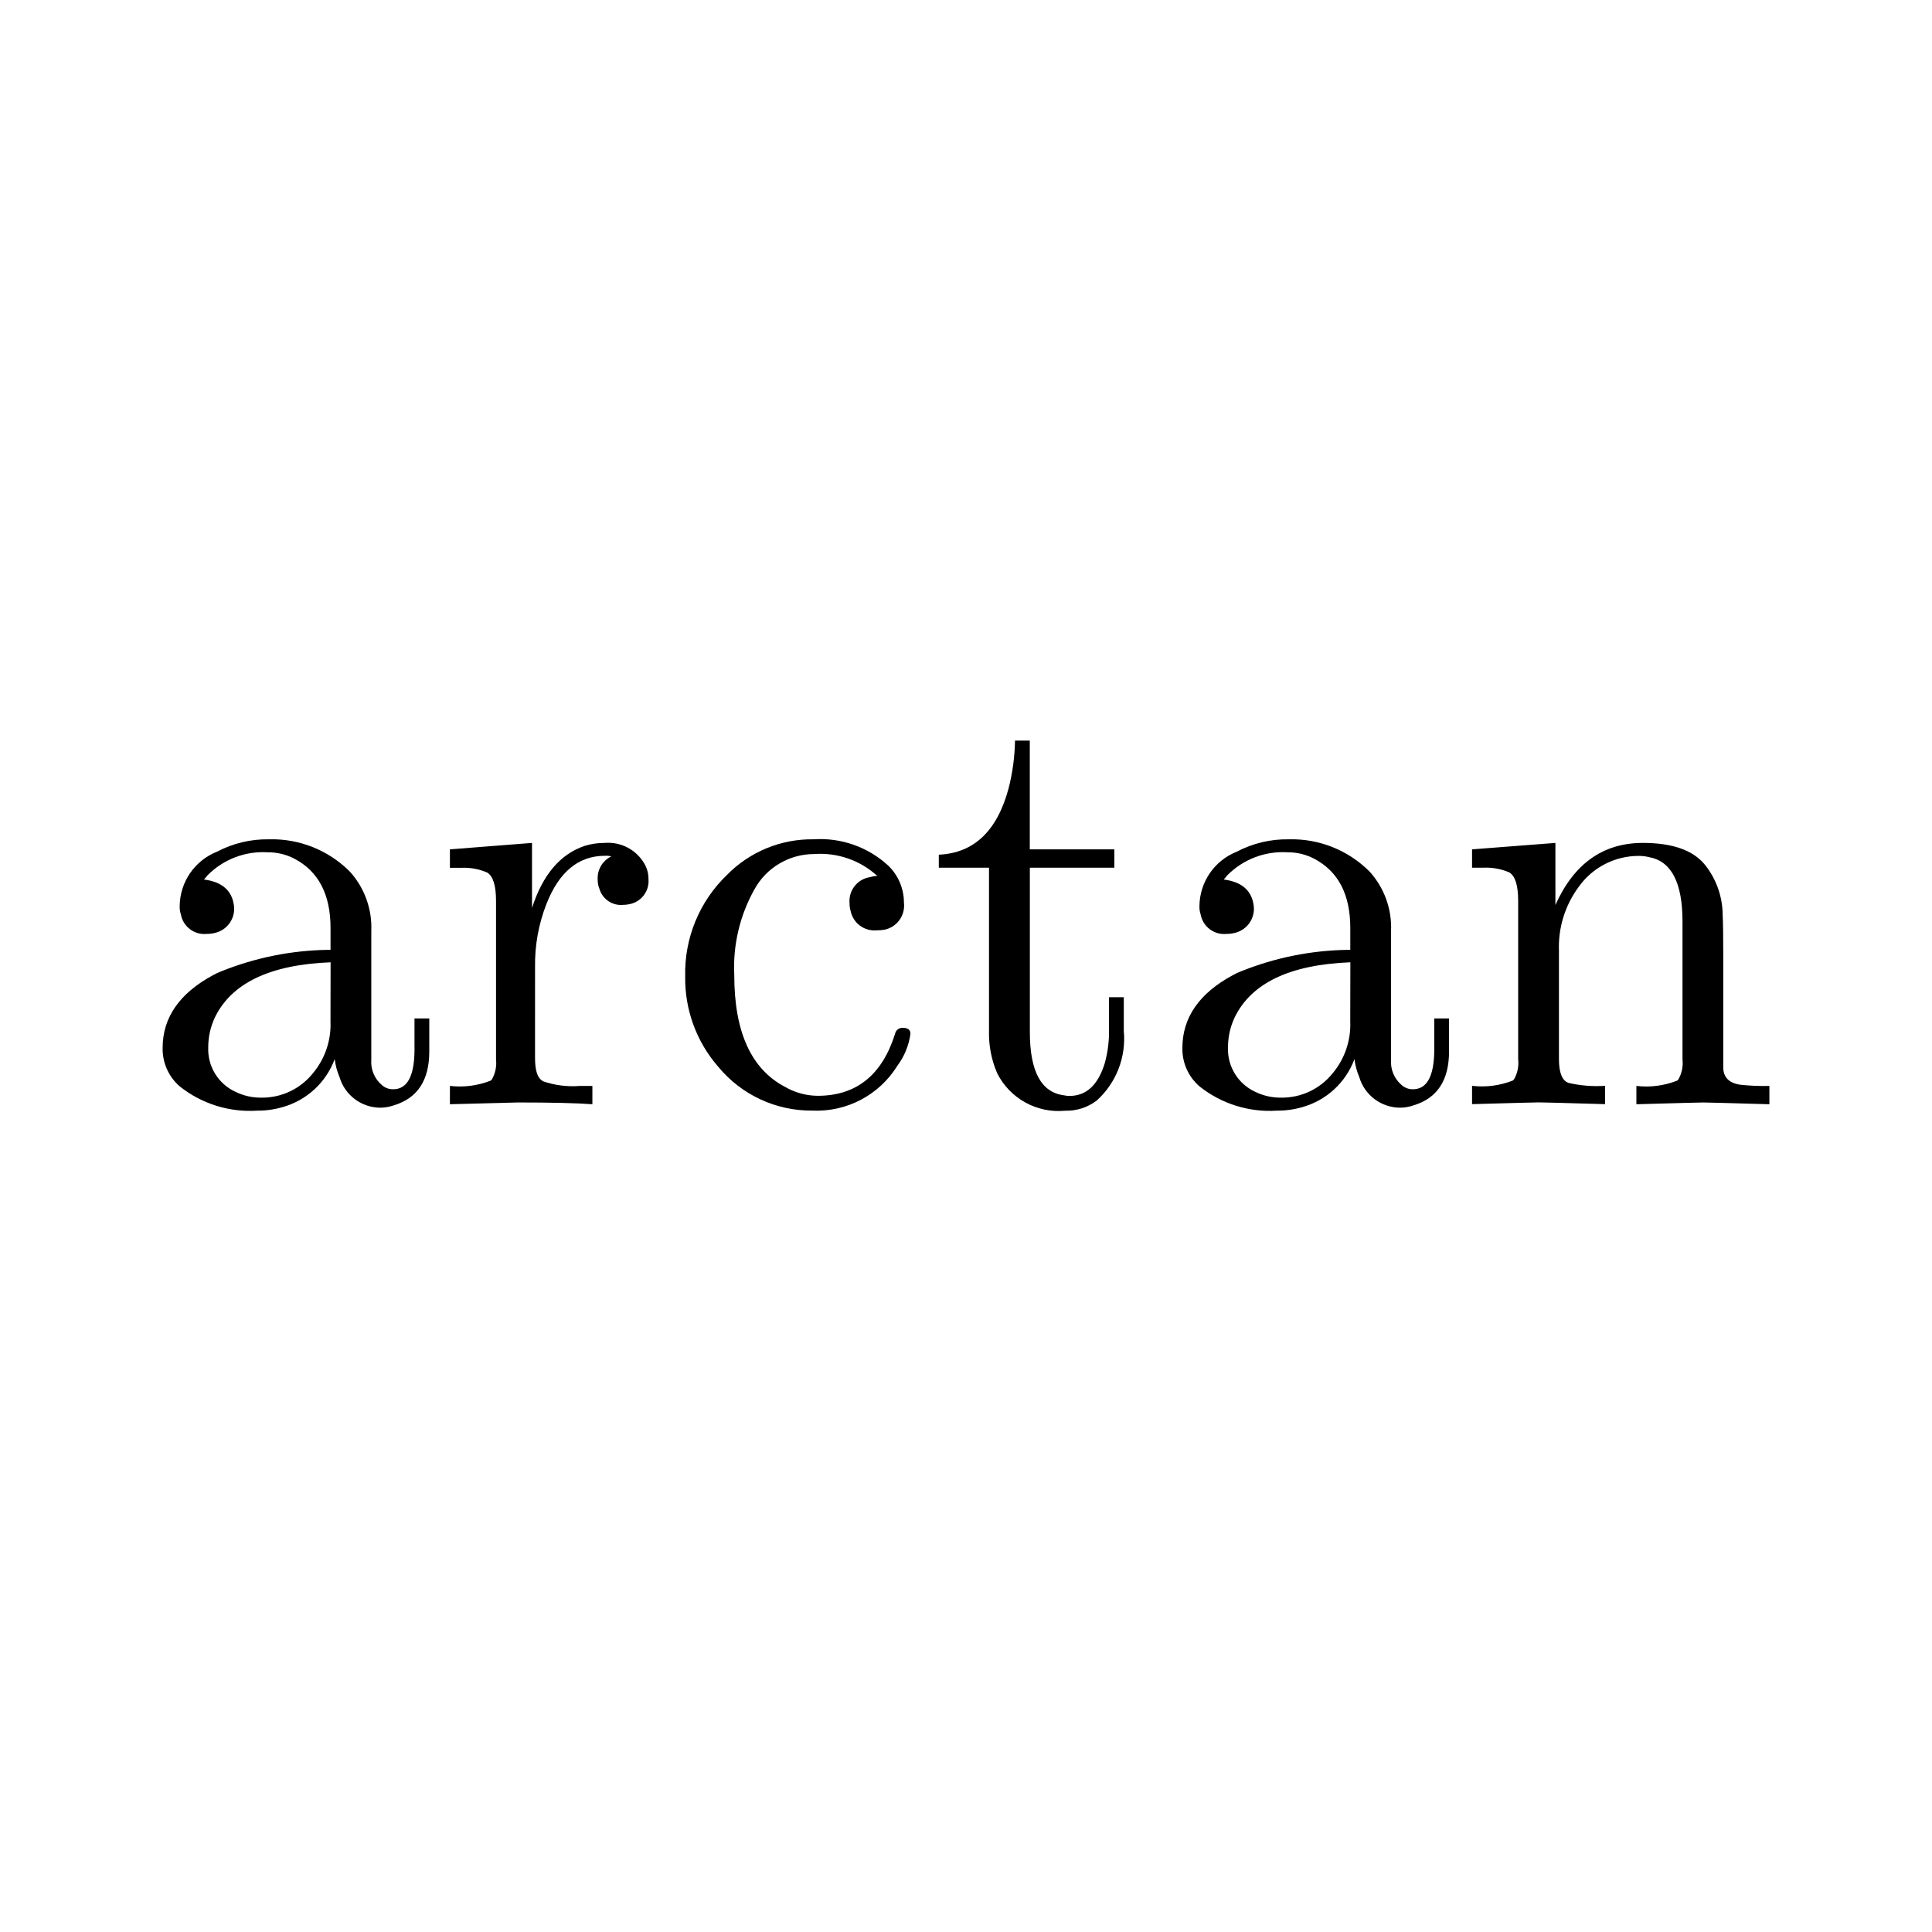
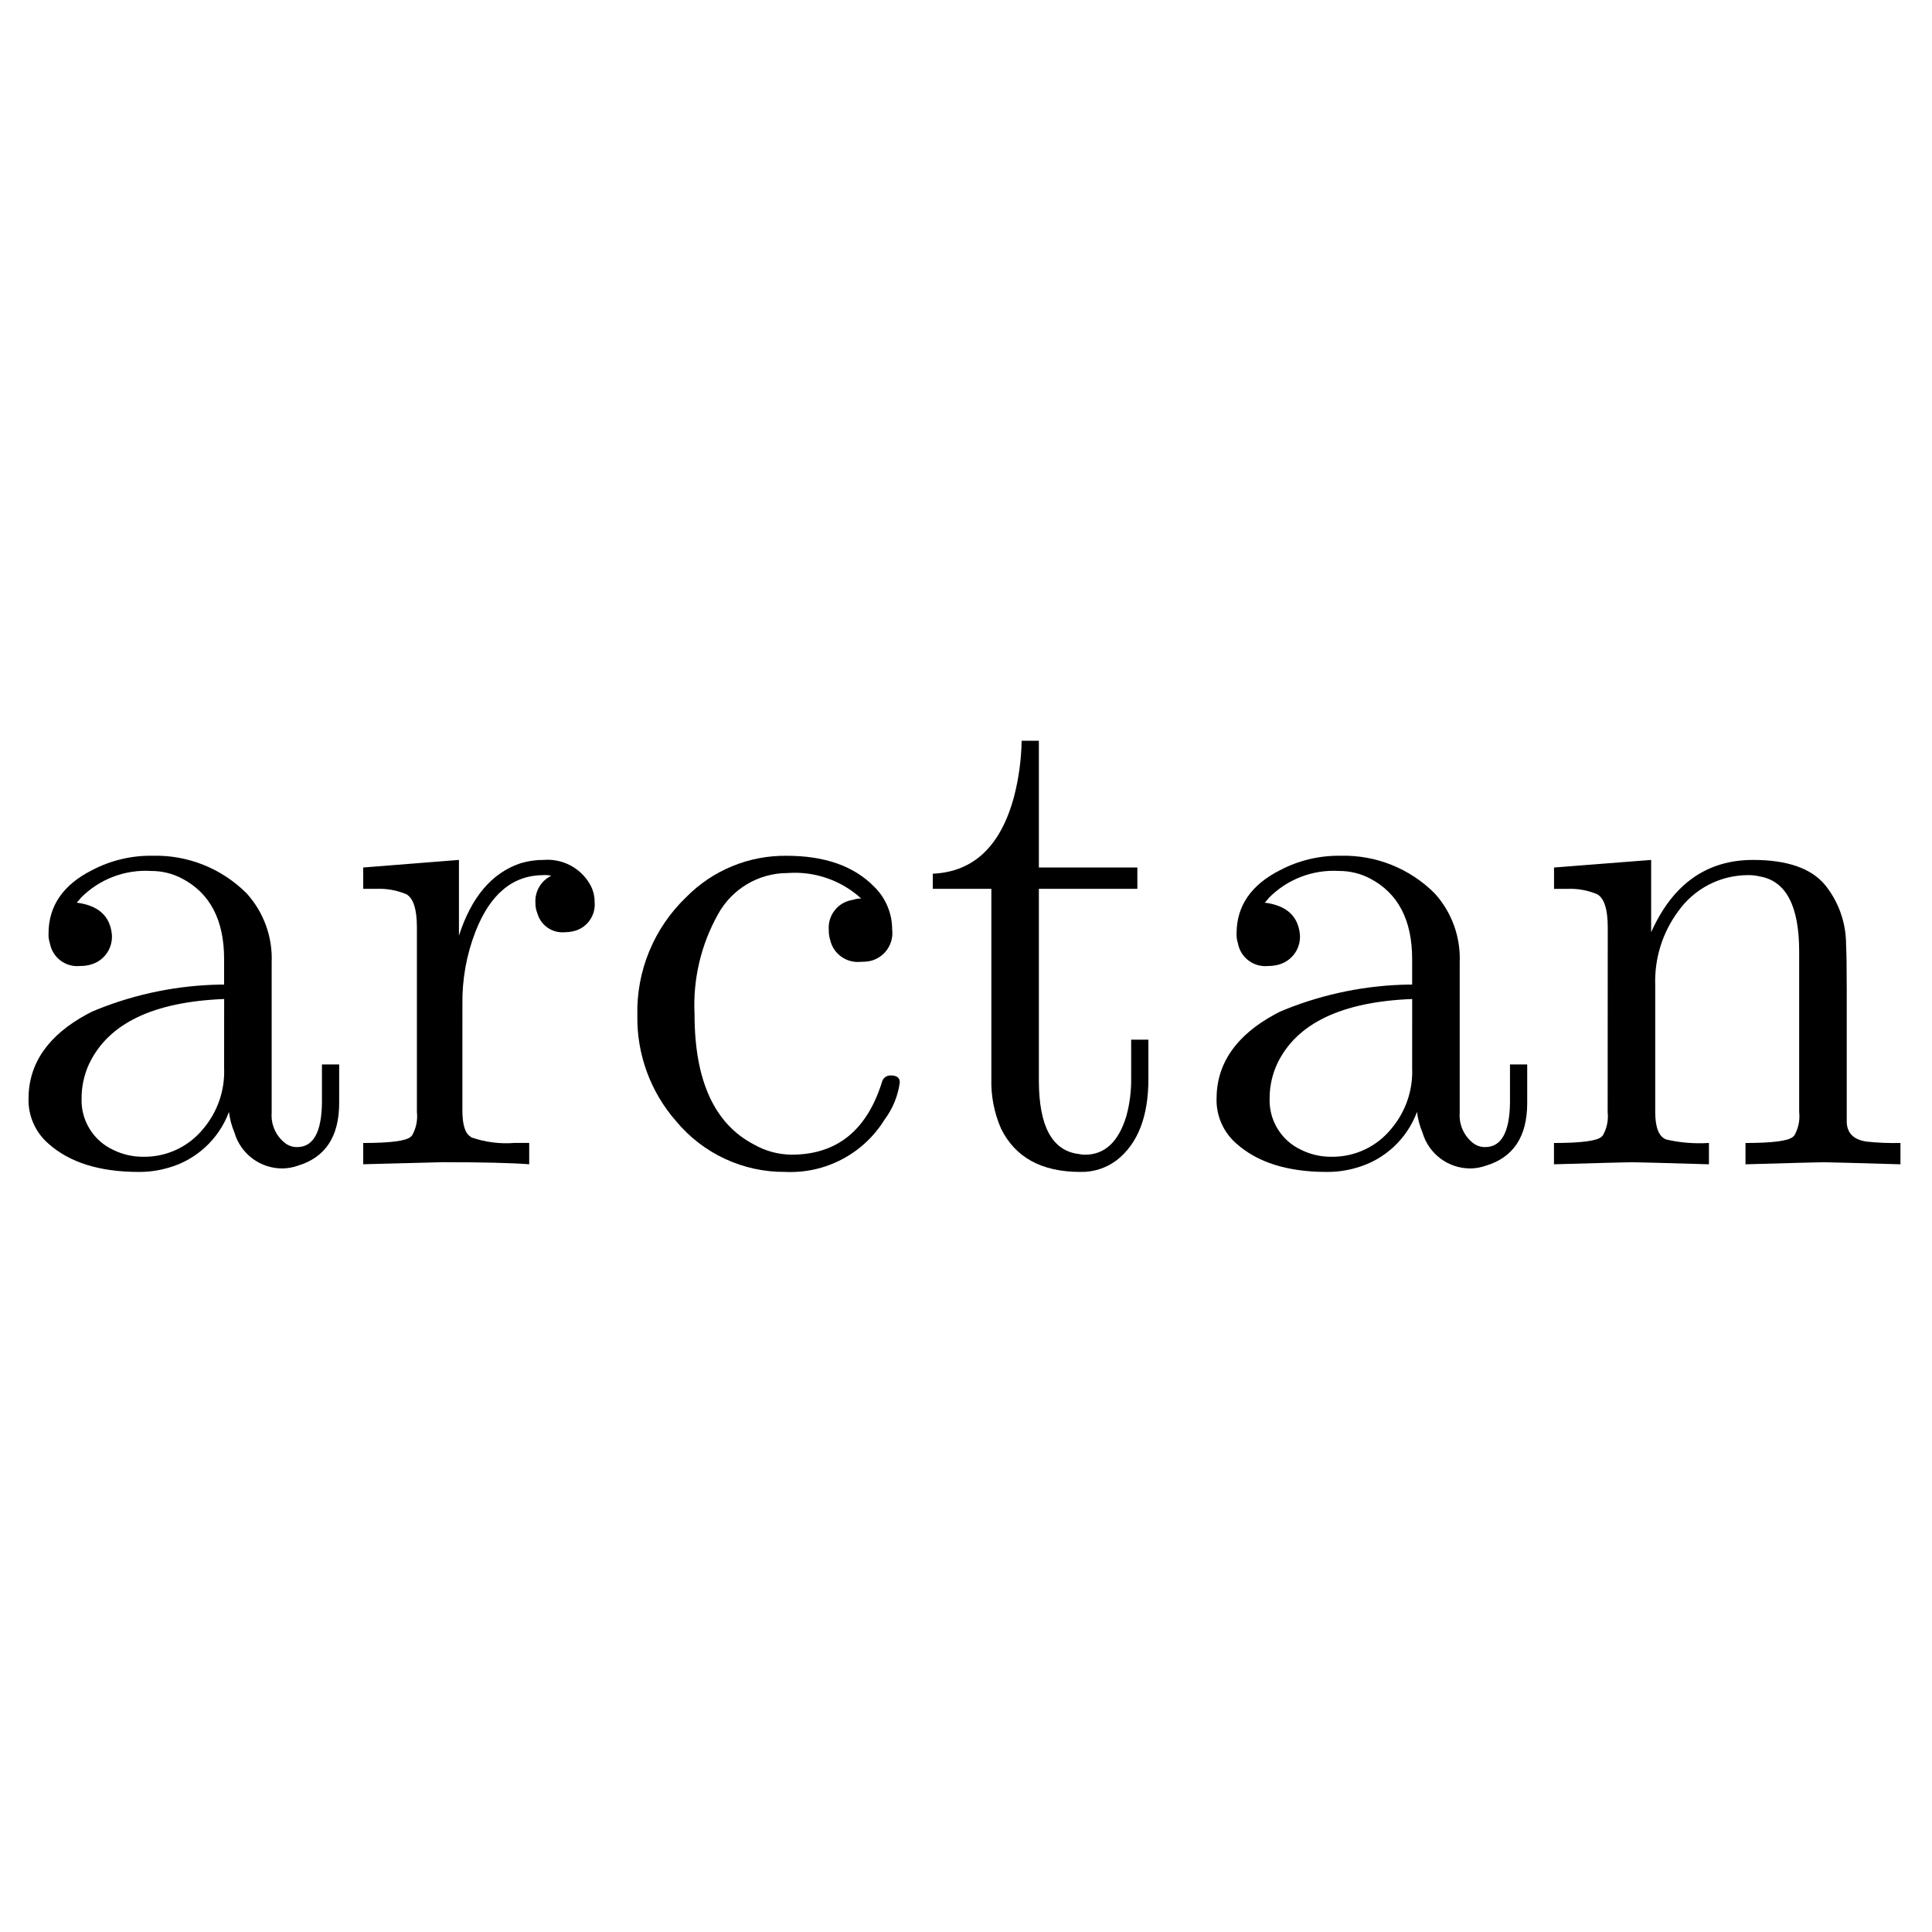
- <svg xmlns="http://www.w3.org/2000/svg" width="120" height="120" viewBox="0 0 120 120">
-   <g id="_67arctan" data-name="67arctan" transform="translate(-10.482 6.64)">
-     <path id="Path_71" data-name="Path 71" d="M0,0H120V120H0Z" transform="translate(10.482 -6.64)" fill="none" />
-     <g id="Group_212" data-name="Group 212" transform="translate(-31.232 -26.641)">
-       <g id="Group_205" data-name="Group 205" transform="translate(51.814 72.132)">
-         <path id="Path_539" data-name="Path 539" d="M13.5-16.357a4.841,4.841,0,0,1-3.231,2.974,5.47,5.47,0,0,1-1.579.22,6.993,6.993,0,0,1-4.81-1.505,3.072,3.072,0,0,1-1.065-2.387q0-2.827,3.121-4.516a3.79,3.79,0,0,1,.551-.257,18.441,18.441,0,0,1,6.573-1.322h.184v-1.359q0-3.121-2.24-4.3a3.509,3.509,0,0,0-1.652-.4A4.843,4.843,0,0,0,5.6-27.776a2.4,2.4,0,0,1-.22.257q1.726.22,1.873,1.689a1.538,1.538,0,0,1-1.138,1.616,2,2,0,0,1-.551.073,1.483,1.483,0,0,1-1.616-1.212,1.43,1.43,0,0,1-.073-.514,3.669,3.669,0,0,1,2.313-3.378,6.706,6.706,0,0,1,3.231-.771A6.828,6.828,0,0,1,14.454-28a5.168,5.168,0,0,1,1.322,3.672v8a1.875,1.875,0,0,0,.661,1.579,1.025,1.025,0,0,0,.7.257q1.285,0,1.322-2.35V-18.89h.918v2.056q0,2.68-2.2,3.341a2.573,2.573,0,0,1-.808.147,2.653,2.653,0,0,1-2.57-1.909,4.06,4.06,0,0,1-.294-1.1m-.257-6.022q-5.655.22-7.2,3.452a4.358,4.358,0,0,0-.4,1.836A2.91,2.91,0,0,0,7.33-14.337a3.561,3.561,0,0,0,1.616.367,4.034,4.034,0,0,0,3.195-1.505,4.7,4.7,0,0,0,1.1-3.231Z" transform="translate(-2.814 30.016)" />
+ <svg xmlns="http://www.w3.org/2000/svg" width="144.258" height="144.258" viewBox="0 0 144.258 144.258">
+   <g id="_67arctan" data-name="67arctan" transform="translate(11.388 29.949)">
+     <path id="Path_71" data-name="Path 71" d="M0,0H140V140H0Z" transform="translate(-9.259 -27.82)" fill="none" />
+     <g id="Group_1062" data-name="Group 1062" transform="translate(-61.073 -40.637)">
+       <g id="Group_1022" data-name="Group 1022" transform="translate(51.814 74.588)">
+         <path id="Path_721" data-name="Path 721" d="M17.779-10.886A6.78,6.78,0,0,1,13.253-6.72a7.661,7.661,0,0,1-2.211.309q-4.371,0-6.737-2.108a4.3,4.3,0,0,1-1.491-3.343q0-3.96,4.371-6.325a5.308,5.308,0,0,1,.771-.36A25.827,25.827,0,0,1,17.162-20.4h.257v-1.9q0-4.371-3.137-6.017a4.914,4.914,0,0,0-2.314-.566,6.783,6.783,0,0,0-5.245,2.006,3.357,3.357,0,0,1-.309.36q2.417.309,2.623,2.366a2.153,2.153,0,0,1-1.594,2.263,2.8,2.8,0,0,1-.771.1,2.077,2.077,0,0,1-2.263-1.7,2,2,0,0,1-.1-.72q0-3.086,3.24-4.731a9.392,9.392,0,0,1,4.525-1.08,9.562,9.562,0,0,1,7.045,2.828,7.238,7.238,0,0,1,1.851,5.143v11.211a2.627,2.627,0,0,0,.926,2.211,1.435,1.435,0,0,0,.977.36q1.8,0,1.851-3.291v-2.88h1.286v2.88q0,3.754-3.086,4.68a3.6,3.6,0,0,1-1.131.206,3.715,3.715,0,0,1-3.6-2.674,5.686,5.686,0,0,1-.411-1.543m-.36-8.434q-7.92.309-10.079,4.834a6.1,6.1,0,0,0-.566,2.571A4.075,4.075,0,0,0,9.139-8.057a4.988,4.988,0,0,0,2.263.514,5.649,5.649,0,0,0,4.474-2.108,6.587,6.587,0,0,0,1.543-4.525Z" transform="translate(-2.814 30.016)" />
      </g>
-       <g id="Group_206" data-name="Group 206" transform="translate(69.659 72.352)">
-         <path id="Path_540" data-name="Path 540" d="M7.163-16.248q0,1.138.441,1.4h0l.037.037a5.64,5.64,0,0,0,2.313.294h.771v1.138q-1.469-.11-4.663-.11.11,0-4.186.11v-1.138a5.236,5.236,0,0,0,2.534-.33l.073-.073a2.048,2.048,0,0,0,.257-1.248v-9.841q0-1.432-.551-1.762a3.642,3.642,0,0,0-1.579-.294H1.876V-29.21l5.1-.4v4.039q.991-3.084,3.268-3.855a4.162,4.162,0,0,1,1.248-.184,2.6,2.6,0,0,1,2.46,1.285,1.862,1.862,0,0,1,.257.955A1.461,1.461,0,0,1,13-25.8a1.868,1.868,0,0,1-.367.037,1.391,1.391,0,0,1-1.469-.991,1.479,1.479,0,0,1-.11-.587,1.5,1.5,0,0,1,.845-1.432,1.25,1.25,0,0,0-.4-.037q-2.46,0-3.635,3.011a10.307,10.307,0,0,0-.7,3.892Z" transform="translate(-1.876 29.614)" />
+       <g id="Group_1023" data-name="Group 1023" transform="translate(76.806 74.896)">
+         <path id="Path_722" data-name="Path 722" d="M9.281-10.9q0,1.594.617,1.954h0l.051.051a7.9,7.9,0,0,0,3.24.411h1.08v1.594q-2.057-.154-6.531-.154.154,0-5.862.154V-8.478q3.034,0,3.548-.463l.1-.1a2.869,2.869,0,0,0,.36-1.748V-24.574q0-2.006-.771-2.468A5.1,5.1,0,0,0,2.9-27.454H1.876v-1.594l7.148-.566v5.657q1.388-4.32,4.577-5.4a5.829,5.829,0,0,1,1.748-.257,3.648,3.648,0,0,1,3.445,1.8,2.608,2.608,0,0,1,.36,1.337,2.046,2.046,0,0,1-1.7,2.211,2.616,2.616,0,0,1-.514.051A1.948,1.948,0,0,1,14.887-25.6a2.072,2.072,0,0,1-.154-.823,2.1,2.1,0,0,1,1.183-2.006,1.751,1.751,0,0,0-.566-.051q-3.445,0-5.091,4.217a14.435,14.435,0,0,0-.977,5.451Z" transform="translate(-1.876 29.614)" />
      </g>
-       <g id="Group_207" data-name="Group 207" transform="translate(84.273 72.132)">
-         <path id="Path_541" data-name="Path 541" d="M14.212-27.739A5.244,5.244,0,0,0,10.283-29.1a4.228,4.228,0,0,0-3.709,2.2,9.907,9.907,0,0,0-1.248,5.324q0,5.287,3.158,6.94a4.114,4.114,0,0,0,2.02.551q3.6,0,4.81-3.855a.461.461,0,0,1,.477-.367q.477,0,.477.367a4.254,4.254,0,0,1-.808,1.983,5.894,5.894,0,0,1-5.287,2.791,7.481,7.481,0,0,1-5.838-2.717A8.333,8.333,0,0,1,2.278-21.5a8.447,8.447,0,0,1,2.607-6.316,7.376,7.376,0,0,1,5.361-2.2,6.23,6.23,0,0,1,4.663,1.652,3.189,3.189,0,0,1,.955,2.277A1.53,1.53,0,0,1,14.652-24.4a2.908,2.908,0,0,1-.477.037,1.508,1.508,0,0,1-1.616-1.175,1.627,1.627,0,0,1-.073-.514,1.5,1.5,0,0,1,1.285-1.616A1.386,1.386,0,0,1,14.212-27.739Z" transform="translate(-2.278 30.016)" />
+       <g id="Group_1024" data-name="Group 1024" transform="translate(97.274 74.588)">
+         <path id="Path_723" data-name="Path 723" d="M18.991-26.828a7.344,7.344,0,0,0-5.5-1.9,5.921,5.921,0,0,0-5.194,3.086,13.875,13.875,0,0,0-1.748,7.457q0,7.405,4.423,9.719A5.762,5.762,0,0,0,13.8-7.7q5.04,0,6.737-5.4a.645.645,0,0,1,.669-.514q.669,0,.669.514A5.958,5.958,0,0,1,20.74-10.32a8.255,8.255,0,0,1-7.405,3.908,10.478,10.478,0,0,1-8.177-3.805,11.671,11.671,0,0,1-2.88-7.868A11.831,11.831,0,0,1,5.929-26.93a10.33,10.33,0,0,1,7.508-3.086q4.268,0,6.531,2.314a4.466,4.466,0,0,1,1.337,3.188,2.142,2.142,0,0,1-1.7,2.366,4.073,4.073,0,0,1-.669.051,2.113,2.113,0,0,1-2.263-1.646,2.279,2.279,0,0,1-.1-.72,2.1,2.1,0,0,1,1.8-2.263A1.941,1.941,0,0,1,18.991-26.828Z" transform="translate(-2.278 30.016)" />
      </g>
-       <g id="Group_208" data-name="Group 208" transform="translate(100.025 66)">
-         <path id="Path_542" data-name="Path 542" d="M6.928-33.31h0V-23.1q0,3.672,2.13,3.929a1.365,1.365,0,0,0,.33.037q1.579,0,2.2-2.056a7.374,7.374,0,0,0,.257-2.056v-2.02h.918v2.093a5.17,5.17,0,0,1-1.689,4.333,3.088,3.088,0,0,1-1.946.624,4.269,4.269,0,0,1-4.223-2.313,6.211,6.211,0,0,1-.514-2.644V-33.31H1.273v-.808q3.268-.147,4.333-4.112a12.828,12.828,0,0,0,.4-2.974h.918v6.756h5.251v1.138Z" transform="translate(-1.273 41.205)" />
+       <g id="Group_1025" data-name="Group 1025" transform="translate(119.335 66)">
+         <path id="Path_724" data-name="Path 724" d="M9.193-30.149h0v14.3q0,5.143,2.983,5.5a1.912,1.912,0,0,0,.463.051q2.211,0,3.086-2.88a10.327,10.327,0,0,0,.36-2.88v-2.828h1.286v2.931q0,4.217-2.366,6.068a4.325,4.325,0,0,1-2.726.874q-4.32,0-5.914-3.24a8.7,8.7,0,0,1-.72-3.7V-30.149H1.273V-31.28q4.577-.206,6.068-5.76a17.966,17.966,0,0,0,.566-4.165H9.193v9.462h7.354v1.594Z" transform="translate(-1.273 41.205)" />
      </g>
-       <g id="Group_209" data-name="Group 209" transform="translate(115.153 72.132)">
-         <path id="Path_543" data-name="Path 543" d="M13.5-16.357a4.841,4.841,0,0,1-3.231,2.974,5.47,5.47,0,0,1-1.579.22,6.993,6.993,0,0,1-4.81-1.505,3.072,3.072,0,0,1-1.065-2.387q0-2.827,3.121-4.516a3.79,3.79,0,0,1,.551-.257,18.441,18.441,0,0,1,6.573-1.322h.184v-1.359q0-3.121-2.24-4.3a3.509,3.509,0,0,0-1.652-.4A4.843,4.843,0,0,0,5.6-27.776a2.4,2.4,0,0,1-.22.257q1.726.22,1.873,1.689a1.538,1.538,0,0,1-1.138,1.616,2,2,0,0,1-.551.073,1.483,1.483,0,0,1-1.616-1.212,1.43,1.43,0,0,1-.073-.514,3.669,3.669,0,0,1,2.313-3.378,6.706,6.706,0,0,1,3.231-.771A6.828,6.828,0,0,1,14.454-28a5.168,5.168,0,0,1,1.322,3.672v8a1.875,1.875,0,0,0,.661,1.579,1.025,1.025,0,0,0,.7.257q1.285,0,1.322-2.35V-18.89h.918v2.056q0,2.68-2.2,3.341a2.573,2.573,0,0,1-.808.147,2.653,2.653,0,0,1-2.57-1.909,4.06,4.06,0,0,1-.294-1.1m-.257-6.022q-5.655.22-7.2,3.452a4.358,4.358,0,0,0-.4,1.836A2.91,2.91,0,0,0,7.33-14.337a3.561,3.561,0,0,0,1.616.367,4.034,4.034,0,0,0,3.195-1.505,4.7,4.7,0,0,0,1.1-3.231Z" transform="translate(-2.814 30.016)" />
+       <g id="Group_1026" data-name="Group 1026" transform="translate(140.522 74.588)">
+         <path id="Path_725" data-name="Path 725" d="M17.779-10.886A6.78,6.78,0,0,1,13.253-6.72a7.661,7.661,0,0,1-2.211.309q-4.371,0-6.737-2.108a4.3,4.3,0,0,1-1.491-3.343q0-3.96,4.371-6.325a5.308,5.308,0,0,1,.771-.36A25.827,25.827,0,0,1,17.162-20.4h.257v-1.9q0-4.371-3.137-6.017a4.914,4.914,0,0,0-2.314-.566,6.783,6.783,0,0,0-5.245,2.006,3.357,3.357,0,0,1-.309.36q2.417.309,2.623,2.366a2.153,2.153,0,0,1-1.594,2.263,2.8,2.8,0,0,1-.771.1,2.077,2.077,0,0,1-2.263-1.7,2,2,0,0,1-.1-.72q0-3.086,3.24-4.731a9.392,9.392,0,0,1,4.525-1.08,9.562,9.562,0,0,1,7.045,2.828,7.238,7.238,0,0,1,1.851,5.143v11.211a2.627,2.627,0,0,0,.926,2.211,1.435,1.435,0,0,0,.977.36q1.8,0,1.851-3.291v-2.88h1.286v2.88q0,3.754-3.086,4.68a3.6,3.6,0,0,1-1.131.206,3.715,3.715,0,0,1-3.6-2.674,5.686,5.686,0,0,1-.411-1.543m-.36-8.434q-7.92.309-10.079,4.834a6.1,6.1,0,0,0-.566,2.571A4.075,4.075,0,0,0,9.139-8.057a4.988,4.988,0,0,0,2.263.514,5.649,5.649,0,0,0,4.474-2.108,6.587,6.587,0,0,0,1.543-4.525Z" transform="translate(-2.814 30.016)" />
      </g>
-       <g id="Group_210" data-name="Group 210" transform="translate(133.146 72.352)">
-         <path id="Path_544" data-name="Path 544" d="M5.008-26.016q0-1.432-.551-1.762a3.642,3.642,0,0,0-1.579-.294H2.144V-29.21l5.177-.4v3.855q1.726-3.855,5.434-3.855,2.754,0,3.855,1.359a5.037,5.037,0,0,1,1.1,3.121q.037.7.037,2.5v7.013q.037.881,1.065,1.028a13.7,13.7,0,0,0,1.8.073v1.138q-3.745-.11-4.112-.11-.294,0-4.149.11v-1.138a5.236,5.236,0,0,0,2.534-.33l.073-.073a2.048,2.048,0,0,0,.257-1.248V-24.73q0-3.635-2.093-4a2.566,2.566,0,0,0-.624-.073A4.567,4.567,0,0,0,8.753-26.86a6.263,6.263,0,0,0-1.212,3.929v6.756q0,1.248.587,1.469a7.837,7.837,0,0,0,2.277.184v1.138q-3.745-.11-4.112-.11-.294,0-4.149.11v-1.138a5.236,5.236,0,0,0,2.534-.33l.073-.073a2.048,2.048,0,0,0,.257-1.248Z" transform="translate(-2.144 29.614)" />
+       <g id="Group_1027" data-name="Group 1027" transform="translate(165.721 74.896)">
+         <path id="Path_726" data-name="Path 726" d="M6.155-24.574q0-2.006-.771-2.468a5.1,5.1,0,0,0-2.211-.411H2.144v-1.594l7.251-.566v5.4q2.417-5.4,7.611-5.4,3.857,0,5.4,1.9a7.055,7.055,0,0,1,1.543,4.371q.051.977.051,3.5v9.822q.051,1.234,1.491,1.44a19.192,19.192,0,0,0,2.52.1v1.594q-5.245-.154-5.76-.154-.411,0-5.811.154V-8.478q3.034,0,3.548-.463l.1-.1a2.869,2.869,0,0,0,.36-1.748V-22.774q0-5.091-2.931-5.605a3.594,3.594,0,0,0-.874-.1A6.4,6.4,0,0,0,11.4-25.757a8.771,8.771,0,0,0-1.7,5.5v9.462q0,1.748.823,2.057a10.976,10.976,0,0,0,3.188.257v1.594q-5.245-.154-5.76-.154-.411,0-5.811.154V-8.478q3.034,0,3.548-.463l.1-.1a2.869,2.869,0,0,0,.36-1.748Z" transform="translate(-2.144 29.614)" />
      </g>
    </g>
  </g>
</svg>
